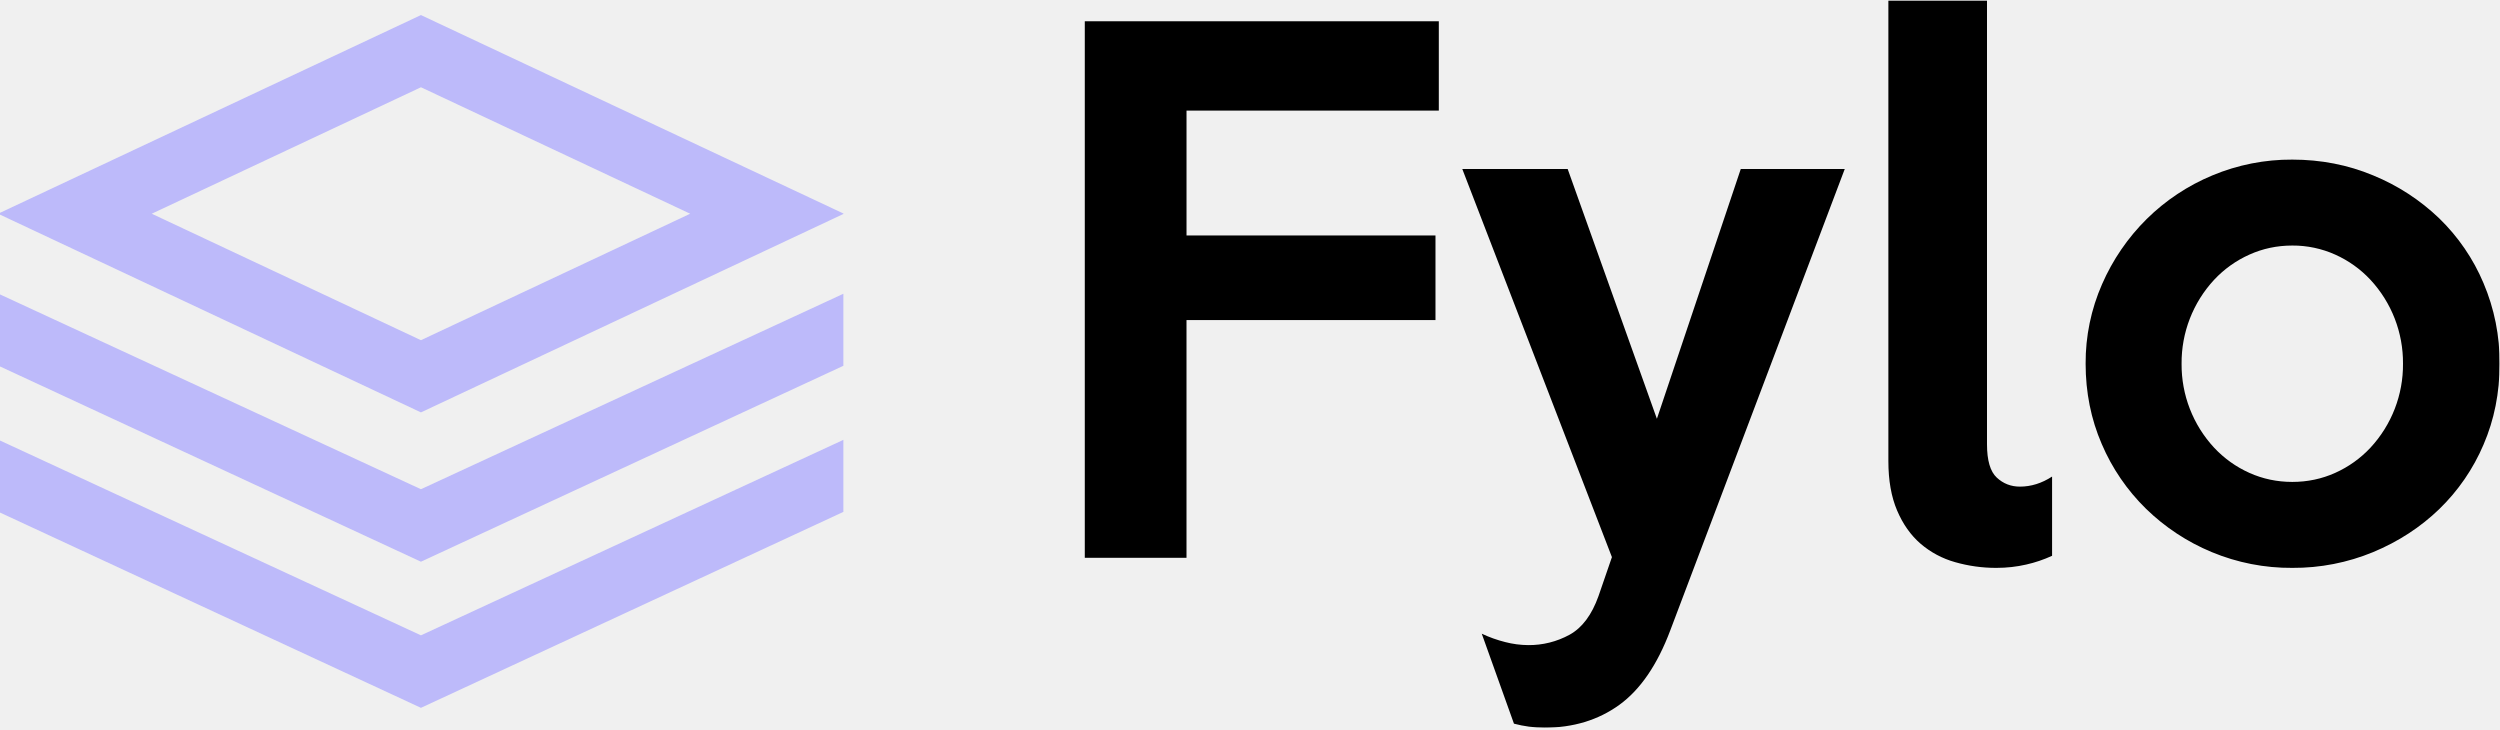
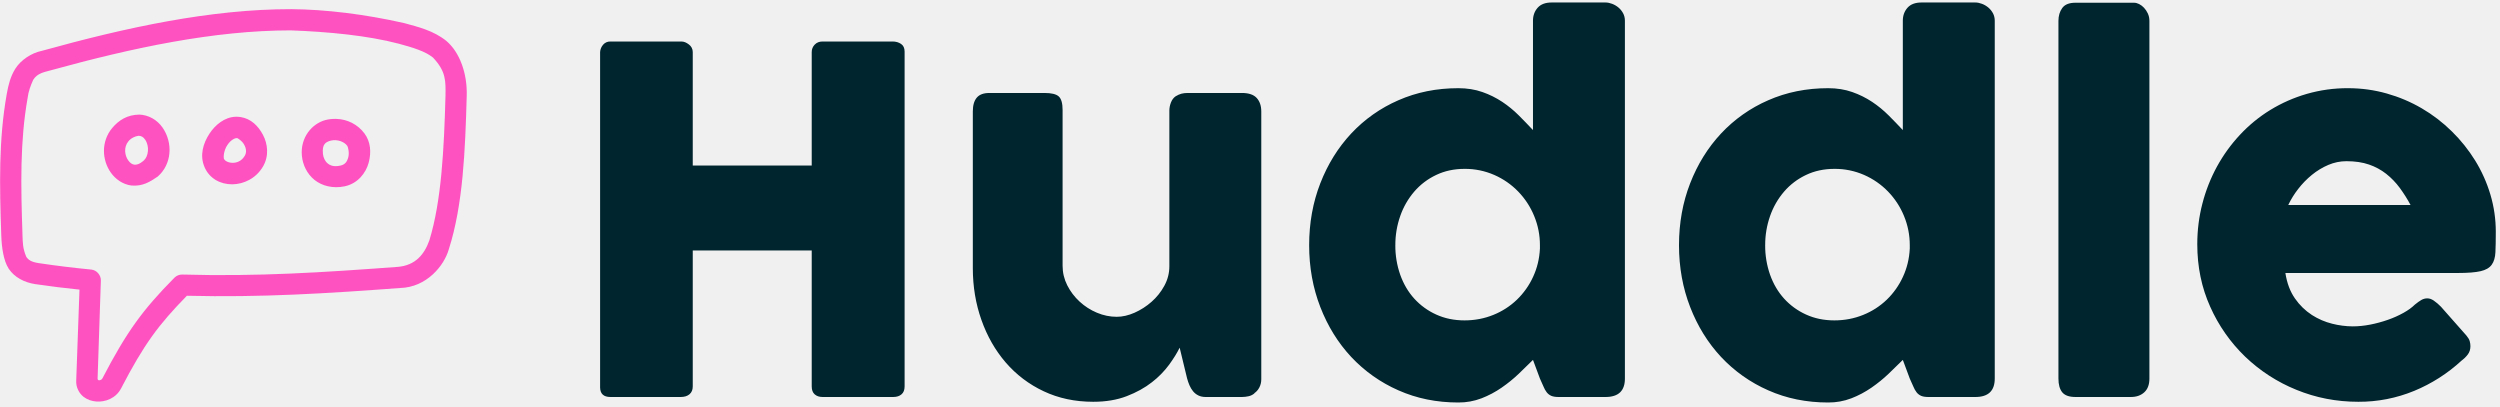
- <svg xmlns="http://www.w3.org/2000/svg" xmlns:xlink="http://www.w3.org/1999/xlink" width="120" height="35">
-   <defs>
-     <path id="a" d="M.01.021h67.924V34.93H.01z" />
-   </defs>
-   <g fill="none" fill-rule="evenodd">
-     <path d="M0 10.215v.088l20.205 9.492 20.277-9.524v-.024L20.205.723 0 10.215zm7.284.044l12.922-6.07 12.922 6.07-12.923 6.07-12.92-6.07zm12.921 13.223L0 14.132v3.458l20.205 9.372 20.277-9.404V14.1l-20.277 9.382zm0 7.014L0 21.145v3.458l20.205 9.373 20.277-9.405v-3.458l-20.277 9.383z" fill="#BDBAFA" />
-     <g transform="translate(52.048)">
-       <mask id="b" fill="#fff">
-         <use xlink:href="#a" />
-       </mask>
-       <path d="M63.296 17.46a5.856 5.856 0 0 0-1.562-4.03 5.247 5.247 0 0 0-1.69-1.208 4.962 4.962 0 0 0-2.062-.436c-.73 0-1.417.145-2.061.436a5.246 5.246 0 0 0-1.691 1.208 5.857 5.857 0 0 0-1.562 4.03 5.857 5.857 0 0 0 1.562 4.029 5.246 5.246 0 0 0 1.69 1.208c.645.29 1.332.435 2.062.435.73 0 1.417-.145 2.061-.435a5.247 5.247 0 0 0 1.691-1.208 5.856 5.856 0 0 0 1.562-4.03zm4.638 0c0 1.396-.258 2.69-.773 3.883a9.468 9.468 0 0 1-2.126 3.095c-.902.87-1.96 1.558-3.172 2.063a9.996 9.996 0 0 1-3.881.757 9.878 9.878 0 0 1-3.865-.757 10.021 10.021 0 0 1-3.156-2.08 9.652 9.652 0 0 1-2.126-3.11c-.515-1.192-.773-2.476-.773-3.852a9.36 9.36 0 0 1 .79-3.82 10.063 10.063 0 0 1 2.141-3.126 9.883 9.883 0 0 1 3.156-2.095 9.796 9.796 0 0 1 3.833-.757c1.374 0 2.668.252 3.88.757a10.115 10.115 0 0 1 3.173 2.063 9.426 9.426 0 0 1 2.126 3.11 9.722 9.722 0 0 1 .773 3.868zm-21.482 9.218a6.217 6.217 0 0 1-1.24.42c-.462.107-.94.16-1.433.16a7.114 7.114 0 0 1-1.98-.274 4.34 4.34 0 0 1-1.66-.886c-.472-.408-.848-.94-1.127-1.596-.279-.655-.418-1.445-.418-2.369V.021h4.734v21.306c0 .774.156 1.306.467 1.596.311.29.682.435 1.111.435.537 0 1.052-.161 1.546-.483v3.803zM36.5 8.112l-8.374 22.144c-.622 1.655-1.438 2.847-2.447 3.578-1.01.73-2.212 1.096-3.607 1.096a5.744 5.744 0 0 1-1.45-.194l-1.546-4.319c.365.172.741.306 1.128.403a4.52 4.52 0 0 0 1.095.145 4.05 4.05 0 0 0 1.996-.5c.602-.333 1.063-.95 1.385-1.853l.644-1.87-7.182-18.63H23.2l4.283 11.99 4.026-11.99H36.5zM17.015 5.308H4.905v5.995h11.95v4.061H4.904v11.41H.01V1.022h17.005v4.287z" fill="#000" mask="url(#b)" />
-     </g>
+ <svg xmlns="http://www.w3.org/2000/svg" width="240" height="39">
+   <g fill-rule="nonzero" fill="none">
+     <path d="M27.967.879C20.242.875 12.182 2.615 4.047 4.872c-1.033.208-2.041.884-2.574 1.72C.983 7.38.805 8.171.652 9c-.79 4.428-.694 8.776-.53 13.594.036 1.103.2 2.41.715 3.205.538.803 1.46 1.313 2.561 1.48a95.99 95.99 0 0 0 4.232.525l-.312 8.698c-.048.692.29 1.267.71 1.598.376.286.795.413 1.225.445.86.065 1.869-.303 2.37-1.257 2.195-4.224 3.572-6.089 6.317-8.895 7.158.176 13.407-.222 20.482-.745 2.501-.065 4.218-2.11 4.672-3.743 1.357-4.232 1.568-9.456 1.712-14.737.061-2.093-.665-4.148-1.95-5.234-1.222-.991-2.702-1.35-4.058-1.718C35.031 1.363 31.263.905 27.967.879zm10.29 3.31c1.358.369 2.555.724 3.31 1.337 1.26 1.339 1.218 2.23 1.2 3.675-.142 5.122-.388 10.093-1.544 13.86-.498 1.405-1.366 2.405-3.006 2.556-7.208.533-13.462.945-20.707.739a1.032 1.032 0 0 0-.763.302c-3.044 3.074-4.601 5.21-6.921 9.676-.054.102-.171.164-.315.175-.097-.005-.136-.08-.142-.148l.314-9.432c.019-.509-.401-.995-.907-1.05a95.48 95.48 0 0 1-5.06-.62c-.726-.111-.994-.31-1.193-.606-.346-.825-.338-1.335-.365-2.128-.162-4.775-.242-8.948.491-13.1.068-.614.298-1.242.542-1.767.404-.632 1.023-.725 1.644-.897 7.956-2.197 15.74-3.84 23.068-3.845 3.592.13 7.364.49 10.354 1.273zm-27.479 8.09c-1.096 1.313-.987 3.096-.14 4.29.442.625 1.132 1.128 1.972 1.242 1.091.09 1.783-.352 2.53-.86 1.353-1.176 1.49-3.228.461-4.71-.524-.755-1.362-1.208-2.218-1.24-1.172.012-1.968.535-2.605 1.277zm11.856-1.072c-1.092.035-1.975.791-2.514 1.607-.617.933-.977 2.101-.478 3.246.96 2.203 4.277 2.176 5.6-.063.61-1.032.454-2.205 0-3.056-.452-.85-1.136-1.543-2.131-1.702a2.494 2.494 0 0 0-.477-.032zm9.625.207c-.34-.008-.69.024-1.018.111-1.312.35-2.429 1.704-2.26 3.437.086.872.487 1.722 1.21 2.308.723.585 1.773.847 2.88.62 1.272-.26 2.06-1.285 2.323-2.275.263-.99.197-1.999-.414-2.817a3.47 3.47 0 0 0-2.72-1.384zm-18.965 1.623c.245.002.438.08.637.366.445.642.321 1.615-.128 2.005-.447.39-.726.424-.922.398-.196-.027-.395-.162-.573-.414-.34-.48-.44-1.256.007-1.81.238-.316.675-.513.98-.545zm9.483.223c.038.006.464.253.668.636.204.383.242.739.048 1.066-.577.976-1.804.712-1.99.287-.07-.162-.017-.813.32-1.32.335-.509.757-.7.954-.67zm10.564.748c.062.083.213.64.096 1.082-.118.442-.31.715-.78.811-.602.124-.94 0-1.193-.207-.254-.205-.425-.552-.462-.923-.09-.92.24-1.133.764-1.273.61-.15 1.3.112 1.575.51z" fill="#FF52C1" />
+     <path d="M57.61 4.996c.016-.26.111-.494.287-.701a.875.875 0 0 1 .701-.31h6.826c.23 0 .467.096.712.287a.883.883 0 0 1 .368.724v10.893h11.421V4.996c0-.276.096-.513.287-.712.192-.2.44-.3.747-.3h6.734c.306 0 .574.077.804.23.23.154.345.399.345.736V37.1c0 .337-.1.59-.3.758-.198.169-.459.253-.78.253h-6.803c-.306 0-.555-.084-.747-.253-.191-.168-.287-.42-.287-.758V24.047H66.504V37.1c0 .322-.104.57-.31.747-.207.176-.487.264-.84.264h-6.756c-.643 0-.972-.299-.988-.896V4.996zm62.875 32.725c-.199.168-.41.275-.632.321a3.123 3.123 0 0 1-.631.07h-3.47c-.276 0-.514-.05-.713-.15-.2-.1-.368-.234-.506-.402a2.384 2.384 0 0 1-.344-.575 4.884 4.884 0 0 1-.23-.666l-.712-2.942c-.23.475-.563 1.015-1 1.62a8.495 8.495 0 0 1-1.666 1.7c-.674.53-1.479.974-2.413 1.334-.935.36-2.007.54-3.218.54-1.746 0-3.332-.337-4.757-1.011a10.904 10.904 0 0 1-3.642-2.758c-1.003-1.164-1.781-2.524-2.332-4.08-.552-1.554-.828-3.213-.828-4.974V10.695c0-.582.127-1.022.38-1.321.252-.299.654-.448 1.206-.448h5.308c.66 0 1.111.11 1.356.333.245.222.368.655.368 1.298v14.96c0 .66.15 1.284.448 1.874.299.59.693 1.11 1.184 1.562.49.452 1.045.809 1.666 1.069.62.26 1.252.39 1.896.39.551 0 1.122-.13 1.712-.39a6.361 6.361 0 0 0 1.631-1.046c.498-.436.908-.95 1.23-1.54.322-.59.482-1.214.482-1.872V10.626c0-.26.05-.52.15-.781.1-.26.249-.46.448-.598.199-.122.387-.206.563-.252.176-.046.38-.07.609-.07h5.194c.658 0 1.133.162 1.424.483.291.322.437.751.437 1.287v25.716c0 .29-.065.559-.195.804s-.31.437-.54.574l.137-.068zm26.681-3.172c-.414.414-.87.858-1.367 1.333-.498.475-1.046.92-1.643 1.333a9.3 9.3 0 0 1-1.93 1.023 6.097 6.097 0 0 1-2.23.402c-2.083 0-4.002-.39-5.757-1.172a13.777 13.777 0 0 1-4.527-3.206c-1.264-1.356-2.252-2.953-2.964-4.792-.713-1.838-1.069-3.814-1.069-5.929 0-2.13.356-4.11 1.069-5.94.712-1.83 1.7-3.424 2.964-4.78a13.635 13.635 0 0 1 4.527-3.194c1.755-.774 3.674-1.161 5.757-1.161.843 0 1.613.123 2.31.368a8.51 8.51 0 0 1 1.907.942c.575.383 1.103.816 1.586 1.298.482.483.938.954 1.367 1.414V1.985c0-.49.15-.903.448-1.24.299-.338.747-.506 1.345-.506h5.17c.2 0 .41.042.632.126.222.085.425.203.61.357.183.153.332.337.447.551.115.215.173.452.173.712v34.357c0 1.18-.62 1.77-1.862 1.77h-4.504c-.306 0-.544-.04-.712-.116a1.13 1.13 0 0 1-.426-.333 2.319 2.319 0 0 1-.31-.551 17.13 17.13 0 0 0-.344-.77l-.667-1.793zm-13.214-11.008a8.39 8.39 0 0 0 .471 2.839c.314.88.762 1.643 1.345 2.286a6.384 6.384 0 0 0 2.102 1.528c.82.376 1.728.563 2.724.563.98 0 1.903-.176 2.769-.528a7.058 7.058 0 0 0 2.263-1.46 7.256 7.256 0 0 0 1.552-2.194c.39-.843.609-1.747.655-2.712v-.322a7.26 7.26 0 0 0-.552-2.803 7.427 7.427 0 0 0-1.528-2.344 7.242 7.242 0 0 0-2.298-1.597 6.977 6.977 0 0 0-2.861-.586c-.996 0-1.904.195-2.724.586-.82.39-1.52.923-2.102 1.597a7.236 7.236 0 0 0-1.345 2.344 8.35 8.35 0 0 0-.47 2.803zm48.72 11.008c-.414.414-.87.858-1.368 1.333-.498.475-1.046.92-1.643 1.333a9.3 9.3 0 0 1-1.93 1.023 6.097 6.097 0 0 1-2.23.402c-2.083 0-4.002-.39-5.756-1.172a13.777 13.777 0 0 1-4.528-3.206c-1.263-1.356-2.252-2.953-2.964-4.792-.712-1.838-1.069-3.814-1.069-5.929 0-2.13.357-4.11 1.069-5.94s1.7-3.424 2.964-4.78a13.635 13.635 0 0 1 4.528-3.194c1.754-.774 3.673-1.161 5.756-1.161.843 0 1.613.123 2.31.368a8.51 8.51 0 0 1 1.907.942c.575.383 1.103.816 1.586 1.298.483.483.938.954 1.367 1.414V1.985c0-.49.15-.903.448-1.24.3-.338.747-.506 1.345-.506h5.17c.2 0 .41.042.632.126.223.085.426.203.61.357.183.153.333.337.448.551.114.215.172.452.172.712v34.357c0 1.18-.62 1.77-1.862 1.77h-4.504c-.306 0-.544-.04-.712-.116a1.13 1.13 0 0 1-.425-.333 2.319 2.319 0 0 1-.31-.551 17.13 17.13 0 0 0-.345-.77l-.667-1.793zm-13.215-11.008a8.39 8.39 0 0 0 .471 2.839c.315.88.763 1.643 1.345 2.286a6.384 6.384 0 0 0 2.103 1.528c.82.376 1.727.563 2.723.563.98 0 1.903-.176 2.769-.528a7.058 7.058 0 0 0 2.264-1.46 7.256 7.256 0 0 0 1.55-2.194c.391-.843.61-1.747.656-2.712v-.322a7.26 7.26 0 0 0-.552-2.803 7.427 7.427 0 0 0-1.528-2.344 7.242 7.242 0 0 0-2.298-1.597 6.977 6.977 0 0 0-2.861-.586c-.996 0-1.904.195-2.723.586-.82.39-1.521.923-2.103 1.597a7.236 7.236 0 0 0-1.345 2.344 8.35 8.35 0 0 0-.47 2.803zM197.61 2.008c0-.49.122-.903.367-1.24.246-.338.667-.506 1.264-.506h5.63c.154 0 .315.042.483.126a1.7 1.7 0 0 1 .471.357c.146.153.268.337.368.551.1.215.15.452.15.712v34.334c0 .582-.165 1.022-.495 1.321-.329.299-.754.448-1.275.448h-5.332c-.597 0-1.018-.15-1.264-.448-.245-.299-.367-.74-.367-1.321V2.008zm38.7 32.61a15.31 15.31 0 0 1-4.55 2.907 13.87 13.87 0 0 1-5.355 1.046c-2.1 0-4.083-.383-5.952-1.15a15.494 15.494 0 0 1-4.918-3.182 15.273 15.273 0 0 1-3.355-4.792c-.828-1.838-1.241-3.837-1.241-5.998 0-1.348.164-2.654.494-3.918a15.45 15.45 0 0 1 1.402-3.55 15.055 15.055 0 0 1 2.206-3.045 13.957 13.957 0 0 1 2.907-2.379 14.327 14.327 0 0 1 3.493-1.54 14.084 14.084 0 0 1 3.975-.551c1.272 0 2.505.169 3.7.506 1.195.337 2.318.812 3.367 1.424 1.05.613 2.01 1.349 2.884 2.207a14.896 14.896 0 0 1 2.252 2.815 13.58 13.58 0 0 1 1.46 3.263c.344 1.157.517 2.348.517 3.573 0 .797-.012 1.448-.035 1.954-.023.505-.142.908-.356 1.206-.215.3-.57.506-1.069.62-.498.116-1.23.173-2.194.173h-16.546c.153.98.463 1.8.93 2.46a5.842 5.842 0 0 0 1.62 1.573c.613.391 1.264.67 1.954.84a8.24 8.24 0 0 0 1.953.252c.552 0 1.118-.058 1.7-.172a12.179 12.179 0 0 0 1.69-.46 9.557 9.557 0 0 0 1.493-.667c.452-.252.816-.517 1.092-.792.245-.2.456-.349.632-.449.176-.1.364-.149.563-.149.2 0 .402.07.61.207a4.8 4.8 0 0 1 .7.597l2.436 2.758c.168.2.276.38.322.54.046.161.069.326.069.494 0 .307-.085.571-.253.793a2.89 2.89 0 0 1-.598.586zm-11.054-19.143c-.598 0-1.176.119-1.735.356a6.547 6.547 0 0 0-1.575.954c-.49.398-.93.85-1.321 1.356a8.315 8.315 0 0 0-.954 1.54h11.743a13.536 13.536 0 0 0-1.045-1.655 7.081 7.081 0 0 0-1.287-1.333 5.558 5.558 0 0 0-1.655-.896c-.62-.215-1.344-.322-2.171-.322z" fill="#00252E" />
  </g>
</svg>
